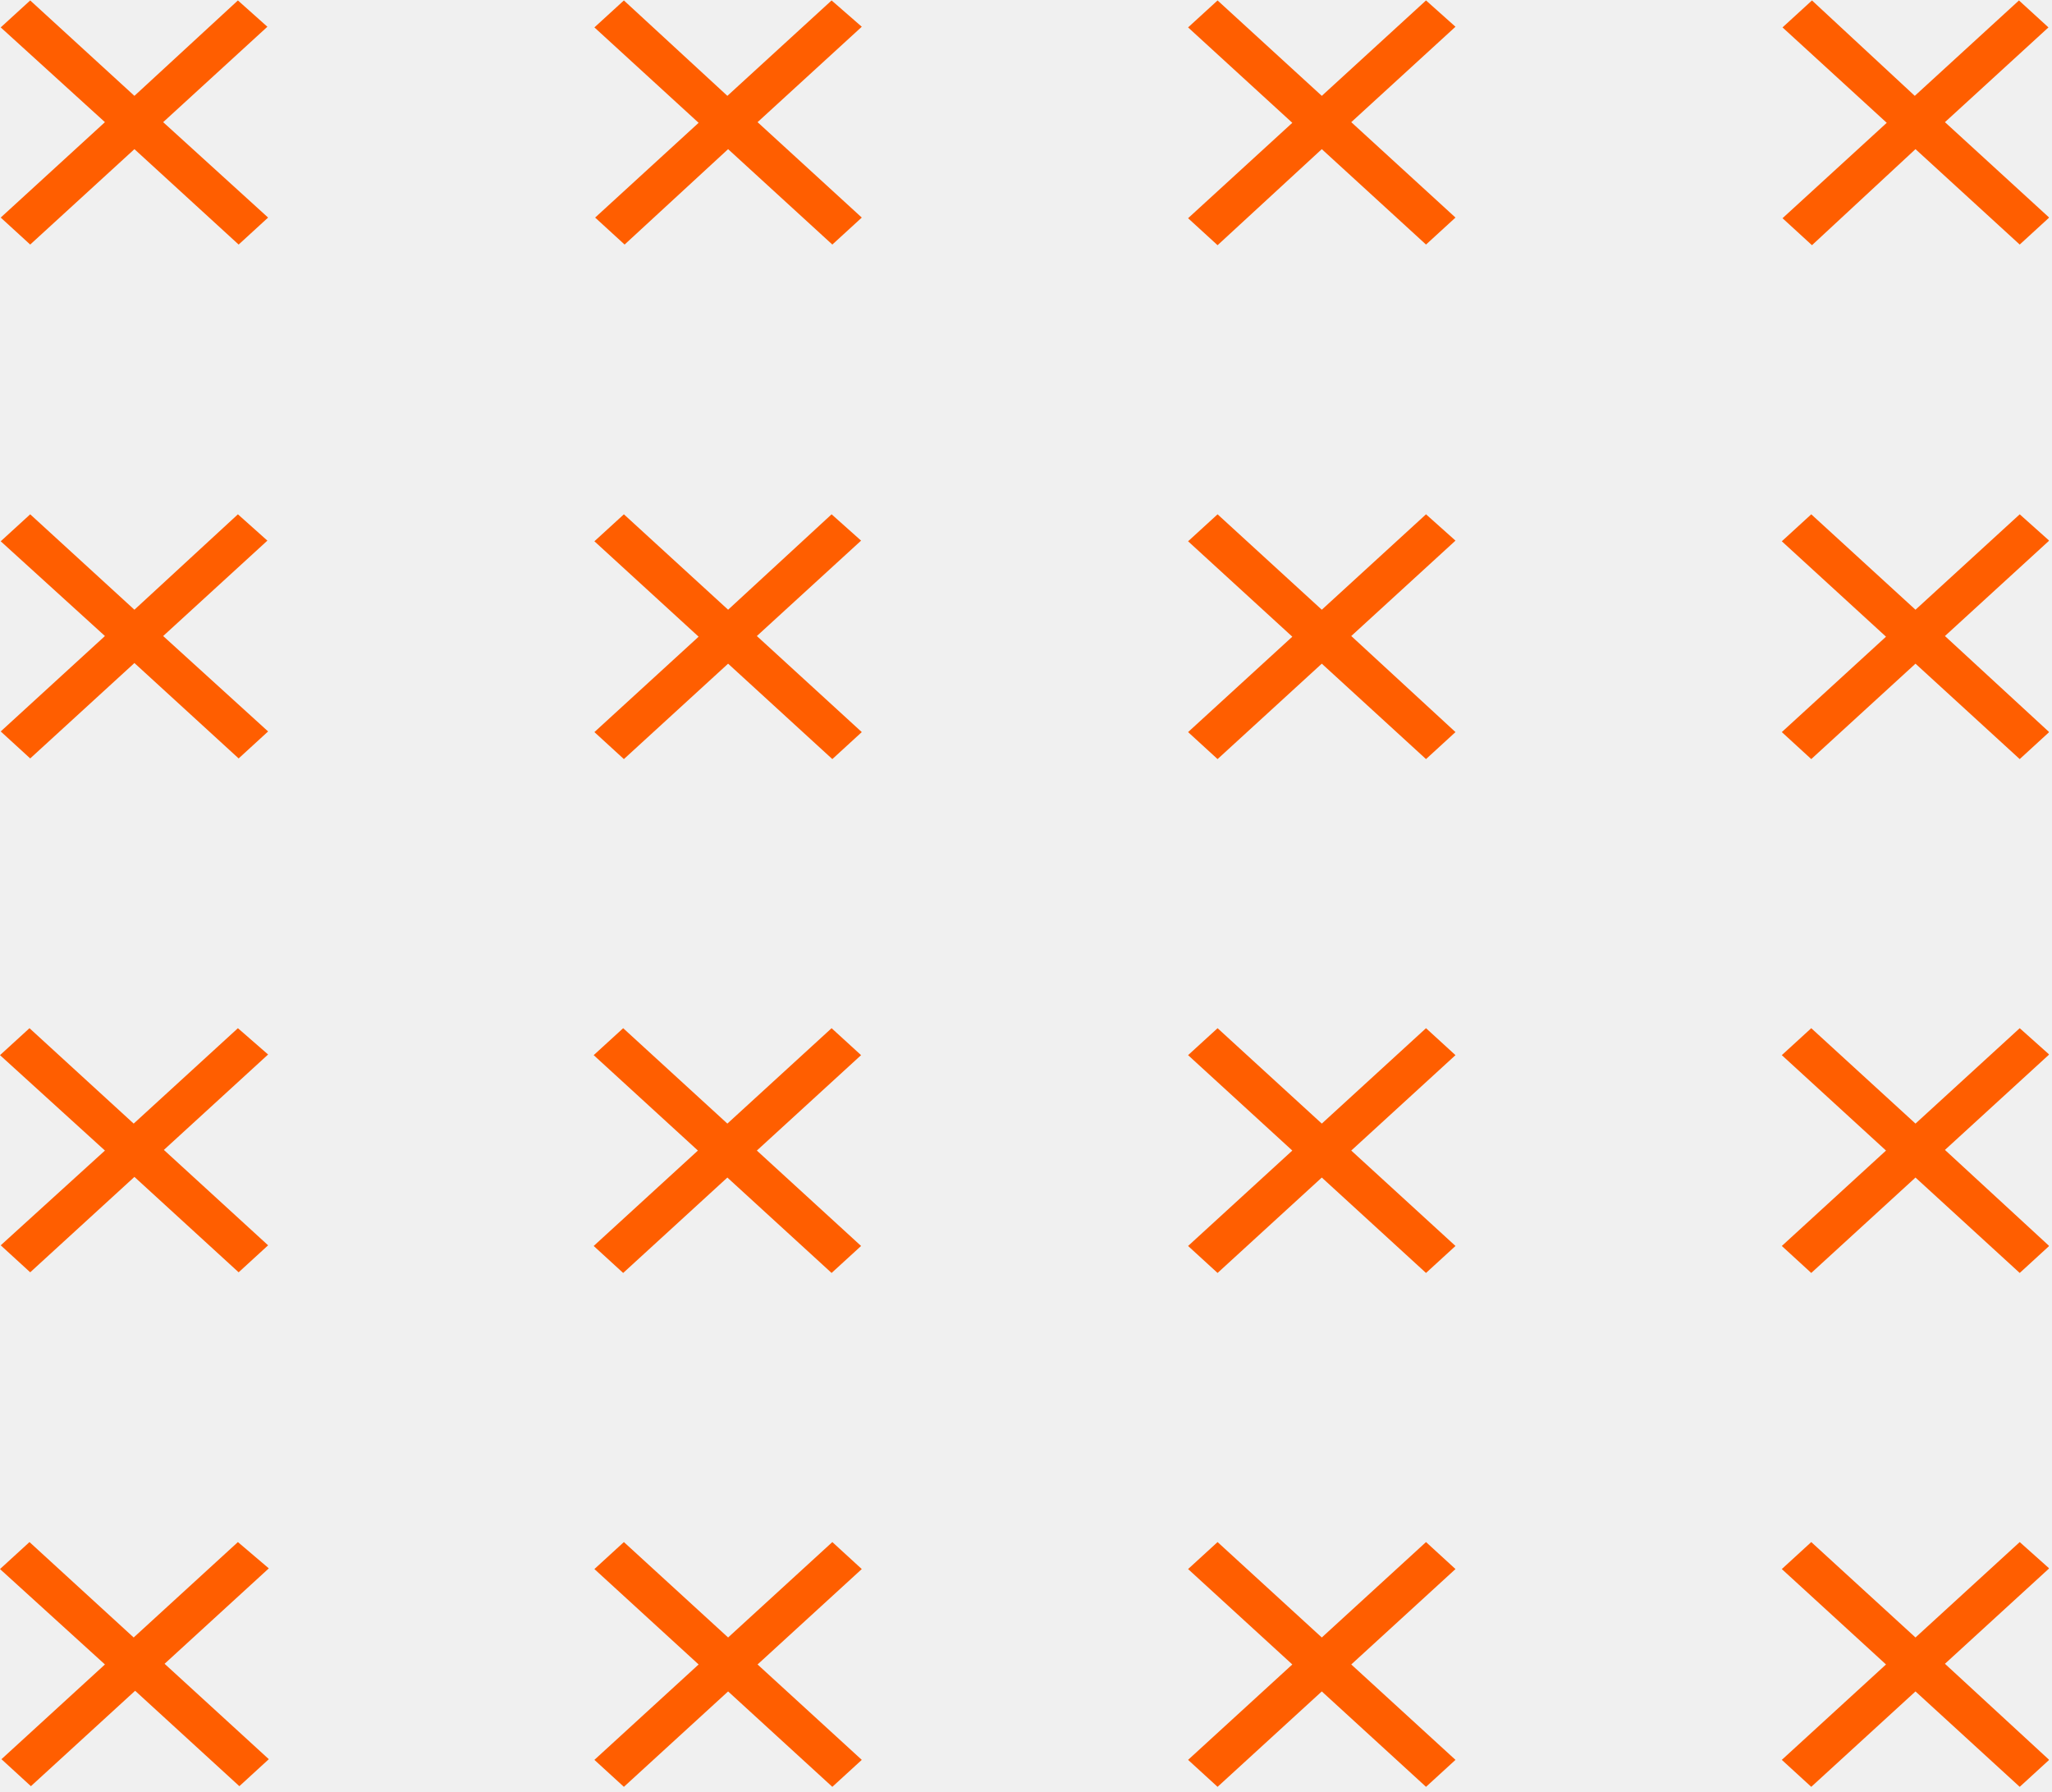
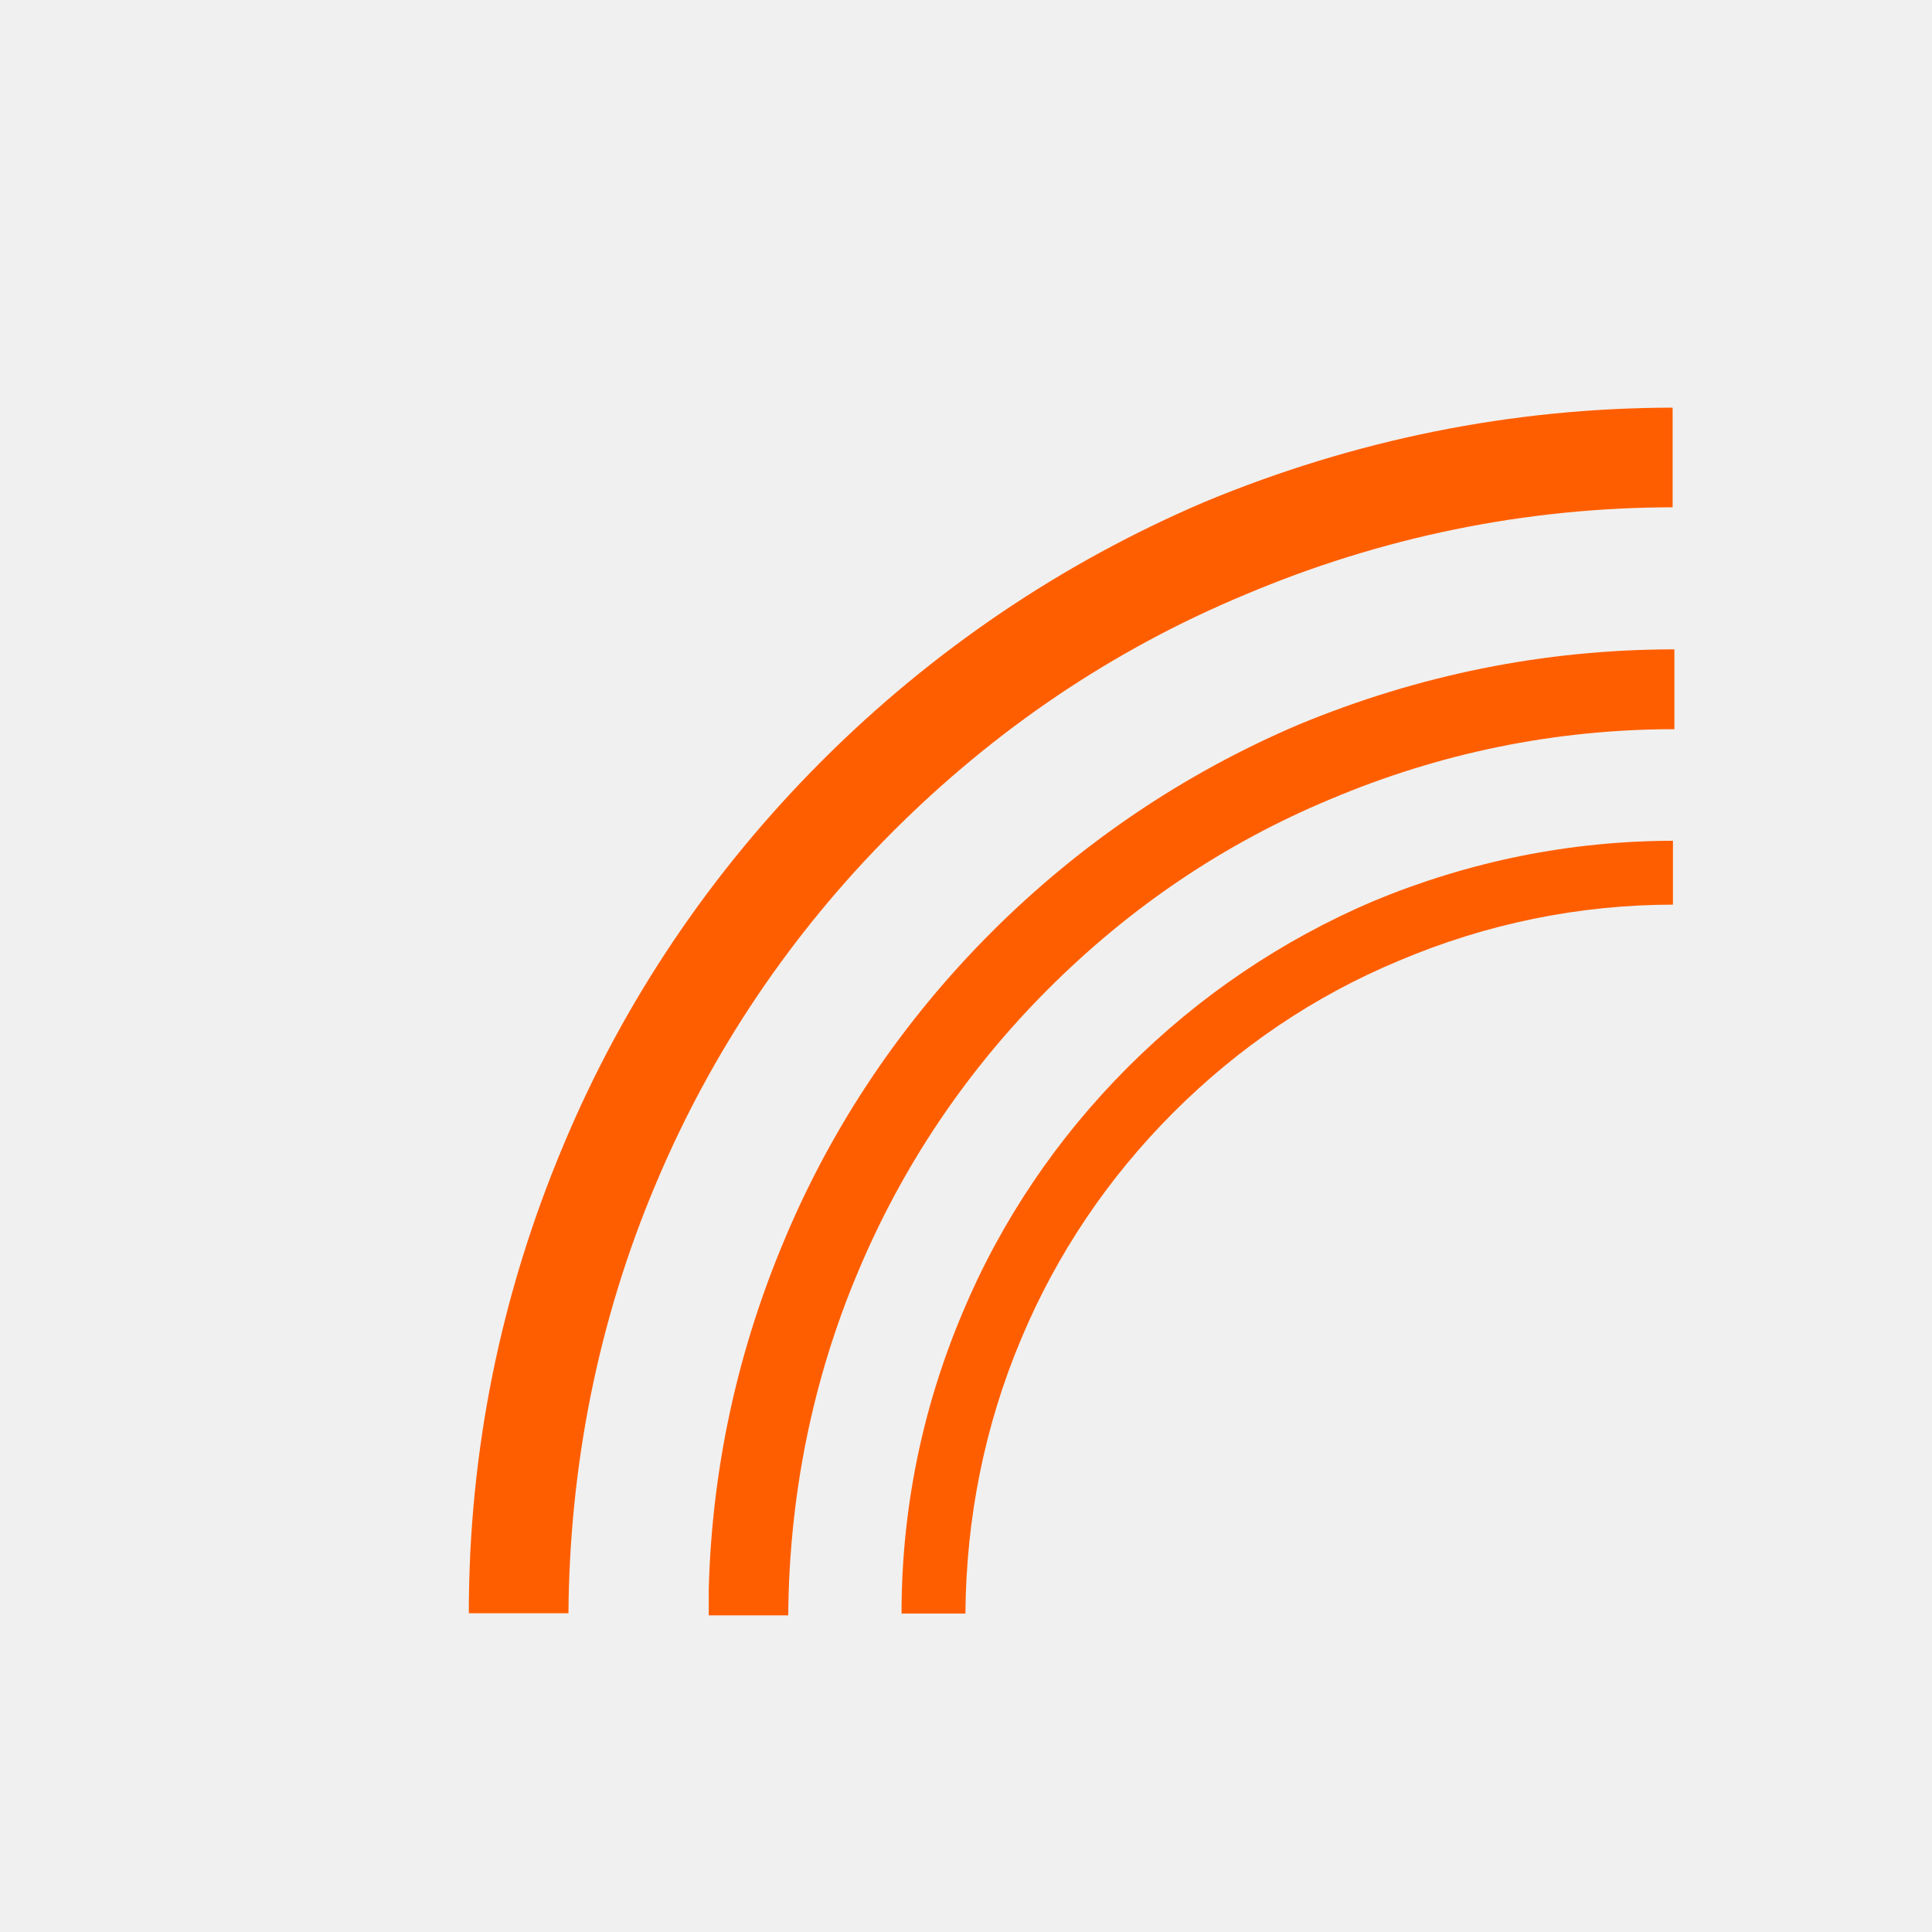
- <svg xmlns="http://www.w3.org/2000/svg" width="181" height="158" viewBox="0 0 181 158" fill="none">
-   <mask id="mask0_57_29" style="mask-type:luminance" maskUnits="userSpaceOnUse" x="0" y="0" width="181" height="158">
-     <path d="M0 0H180.75V157.63H0V0Z" fill="white" />
-   </mask>
-   <g mask="url(#mask0_57_29)">
-     <path d="M20.985 0.039L11.857 8.454L2.664 0.039L0.063 2.417L9.256 10.774L0.063 19.189L2.664 21.569L11.857 13.154L21.05 21.569L23.648 19.189L14.392 10.774L23.585 2.359L20.985 0.039ZM73.352 0.039L64.159 8.454L55.031 0.039L52.43 2.417L61.623 10.832L52.495 19.189L55.094 21.569L64.224 13.154L73.417 21.569L76.015 19.189L66.822 10.774L76.015 2.359L73.352 0.039ZM125.784 0.039L116.591 8.454L107.398 0.039L104.797 2.417L113.99 10.832L104.797 19.246L107.398 21.626L116.591 13.154L125.784 21.569L128.383 19.189L119.19 10.774L128.383 2.359L125.784 0.039ZM180.687 2.417L178.086 0.039L168.896 8.454L159.828 0.039L157.23 2.417L166.423 10.832L157.23 19.246L159.828 21.626L168.959 13.154L178.152 21.569L180.75 19.189L171.557 10.774L180.687 2.417ZM20.985 45.361L11.857 53.776L2.664 45.361L0.063 47.739L9.256 56.096L0.063 64.511L2.664 66.891L11.857 58.477L21.05 66.891L23.648 64.511L14.392 56.096L23.585 47.682L20.985 45.361ZM73.352 45.361L64.224 53.776L55.031 45.361L52.43 47.739L61.623 56.154L52.43 64.568L55.031 66.949L64.224 58.534L73.417 66.949L76.015 64.568L66.76 56.096L75.953 47.682L73.352 45.361ZM125.784 45.361L116.591 53.776L107.398 45.361L104.797 47.739L113.99 56.154L104.797 64.568L107.398 66.949L116.591 58.534L125.784 66.949L128.383 64.568L119.19 56.096L128.383 47.682L125.784 45.361ZM178.152 45.361L168.959 53.776L159.765 45.361L157.167 47.739L166.358 56.154L157.167 64.568L159.765 66.949L168.959 58.534L178.152 66.949L180.75 64.568L171.557 56.096L180.75 47.682L178.152 45.361ZM20.985 90.684L11.791 99.098L2.601 90.684L0 93.061L9.256 101.476L0.063 109.833L2.664 112.213L11.857 103.799L21.05 112.213L23.648 109.833L14.455 101.419L23.648 93.004L20.985 90.684ZM73.352 90.684L64.159 99.098L54.968 90.684L52.367 93.061L61.56 101.476L52.367 109.891L54.968 112.271L64.159 103.856L73.352 112.271L75.953 109.891L66.76 101.476L75.953 93.061L73.352 90.684ZM125.784 90.684L116.591 99.098L107.398 90.684L104.797 93.061L113.99 101.476L104.797 109.891L107.398 112.271L116.591 103.856L125.784 112.271L128.383 109.891L119.19 101.476L128.383 93.061L125.784 90.684ZM178.152 90.684L168.959 99.098L159.765 90.684L157.167 93.061L166.358 101.476L157.167 109.891L159.765 112.271L168.959 103.856L178.152 112.271L180.75 109.891L171.557 101.419L180.75 93.004L178.152 90.684ZM20.985 136.006L11.791 144.421L2.601 136.006L0 138.386L9.256 146.801L0.128 155.155L2.726 157.536L11.919 149.121L21.113 157.536L23.711 155.155L14.518 146.741L23.711 138.326L20.985 136.006ZM73.417 136.006L64.224 144.421L55.031 136.006L52.43 138.386L61.623 146.801L52.43 155.215L55.031 157.593L64.224 149.179L73.417 157.593L76.015 155.215L66.822 146.801L76.015 138.386L73.417 136.006ZM125.784 136.006L116.591 144.421L107.398 136.006L104.797 138.386L113.99 146.801L104.797 155.215L107.398 157.593L116.591 149.179L125.784 157.593L128.383 155.215L119.19 146.801L128.383 138.386L125.784 136.006ZM178.152 136.006L168.959 144.421L159.765 136.006L157.167 138.386L166.358 146.801L157.167 155.215L159.765 157.593L168.959 149.179L178.152 157.593L180.75 155.215L171.557 146.741L180.75 138.326L178.152 136.006Z" fill="#FF5E00" />
+ <svg xmlns="http://www.w3.org/2000/svg" width="500" zoomAndPan="magnify" viewBox="0 0 375 375" height="500" preserveAspectRatio="xMidYMid meet" version="1.0">
+   <defs>
+     <clipPath id="aa4e9b7fbb">
+       <path d="M 90.996 79.125 L 324.656 79.125 L 324.656 313.125 L 90.996 313.125 Z M 90.996 79.125 " clip-rule="nonzero" />
+     </clipPath>
+     <clipPath id="05534055e5">
+       <path d="M 137.57 126.039 L 325 126.039 L 325 313.539 L 137.57 313.539 Z M 137.57 126.039 " clip-rule="nonzero" />
+     </clipPath>
+     <clipPath id="536f994575">
+       <path d="M 174.988 163.191 L 324.719 163.191 L 324.719 313.191 L 174.988 313.191 Z M 174.988 163.191 " clip-rule="nonzero" />
+     </clipPath>
+   </defs>
+   <g clip-path="url(#aa4e9b7fbb)">
+     <path fill="#ff5e00" d="M 173.293 161.422 C 153.523 181.191 138.055 204.184 127.309 229.754 C 116.137 256.184 110.551 284.332 110.336 313.125 L 90.996 313.125 C 90.996 281.539 97.227 251.027 109.473 222.02 C 121.078 194.301 138.055 169.16 159.539 147.672 C 181.027 126.184 206.168 109.207 233.887 97.391 C 262.895 85.359 293.41 79.125 324.996 79.125 L 324.996 98.465 C 295.988 98.465 268.055 104.266 241.625 115.441 C 215.84 126.184 193.062 141.656 173.293 161.422 Z M 173.293 161.422 " fill-opacity="1" fill-rule="nonzero" />
+   </g>
+   <g clip-path="url(#05534055e5)">
+     <path fill="#ff5e00" d="M 203.441 191.984 C 187.602 207.824 175.207 226.246 166.598 246.734 C 157.645 267.914 153.168 290.469 152.996 313.539 L 137.5 313.539 C 137.5 288.23 142.492 263.781 152.305 240.539 C 161.605 218.328 175.207 198.184 192.422 180.965 C 209.641 163.746 229.785 150.145 251.996 140.676 C 275.238 131.031 299.688 126.039 325 126.039 L 325 141.535 C 301.754 141.535 279.371 146.184 258.195 155.137 C 237.535 163.746 219.281 176.145 203.441 191.984 Z M 203.441 191.984 " fill-opacity="1" fill-rule="nonzero" />
+   </g>
+   <g clip-path="url(#536f994575)">
+     <path fill="#ff5e00" d="M 227.742 215.945 C 215.07 228.617 205.156 243.355 198.266 259.746 C 191.105 276.688 187.523 294.734 187.387 313.191 L 174.988 313.191 C 174.988 292.941 178.984 273.383 186.836 254.789 C 194.273 237.02 205.156 220.902 218.93 207.129 C 232.703 193.355 248.82 182.473 266.586 174.898 C 285.184 167.184 304.742 163.191 324.988 163.191 L 324.988 175.586 C 306.395 175.586 288.488 179.305 271.547 186.469 C 255.016 193.355 240.418 203.273 227.742 215.945 Z M 227.742 215.945 " fill-opacity="1" fill-rule="nonzero" />
  </g>
</svg>
